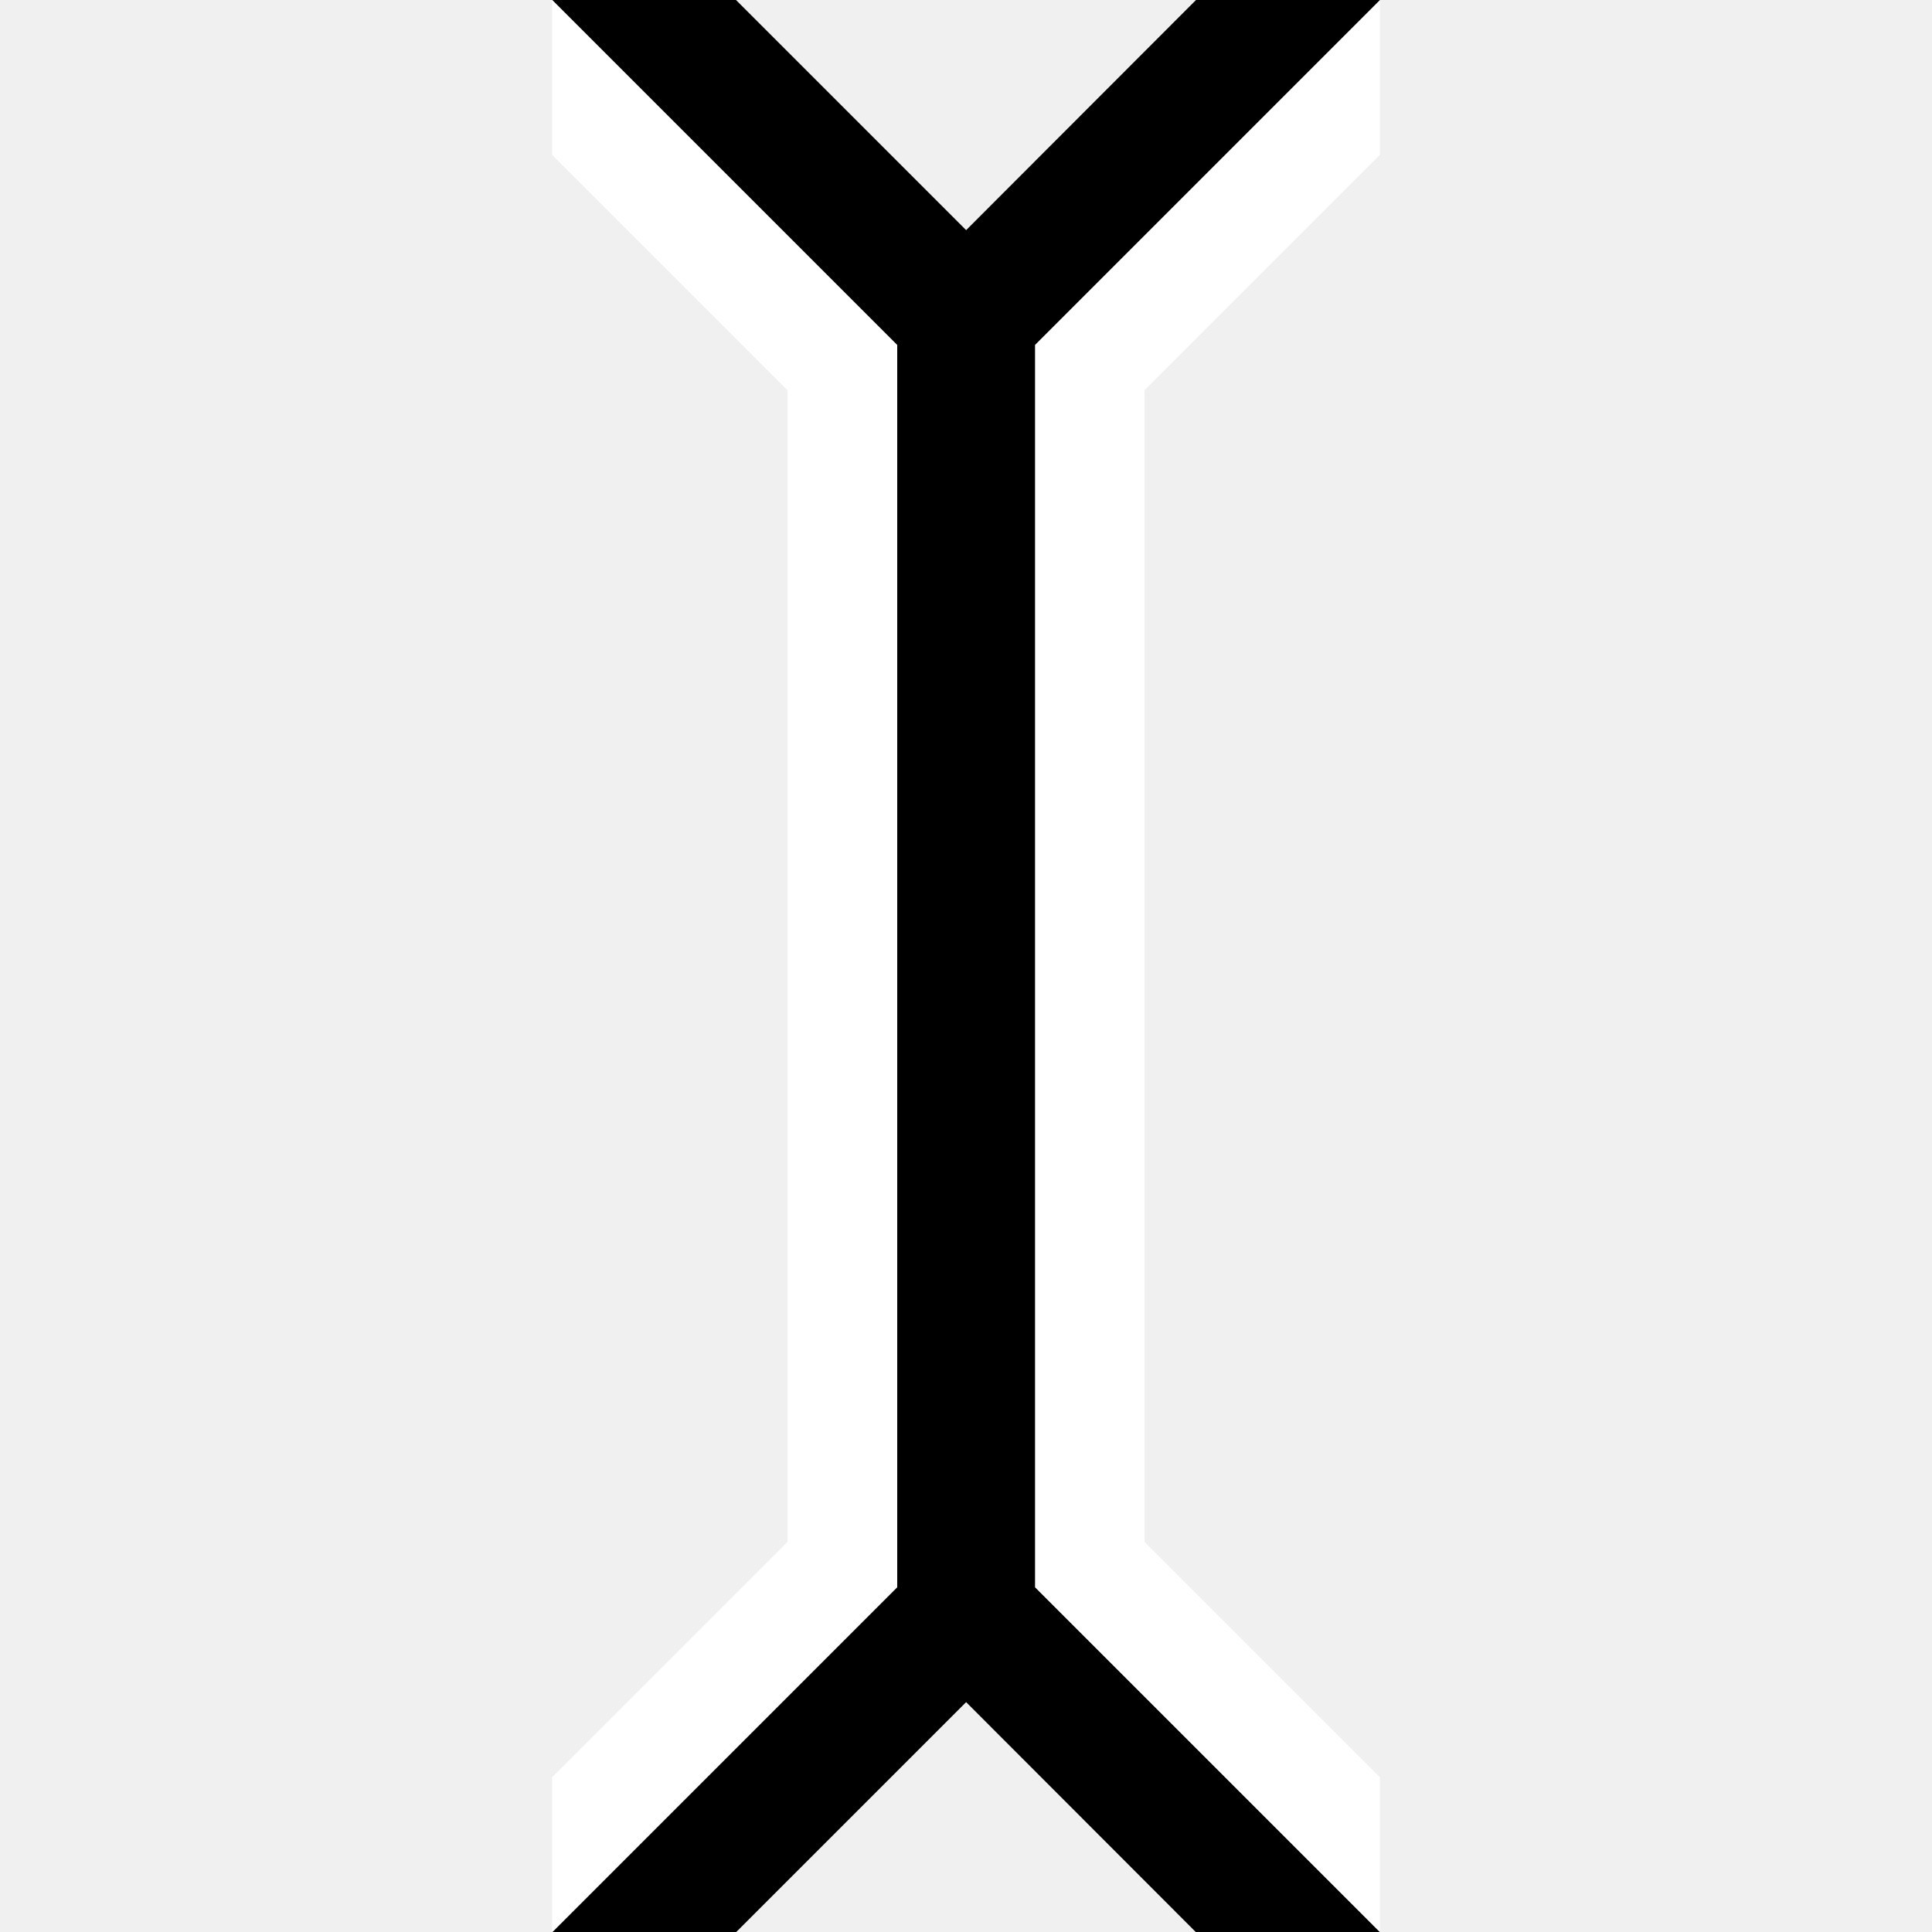
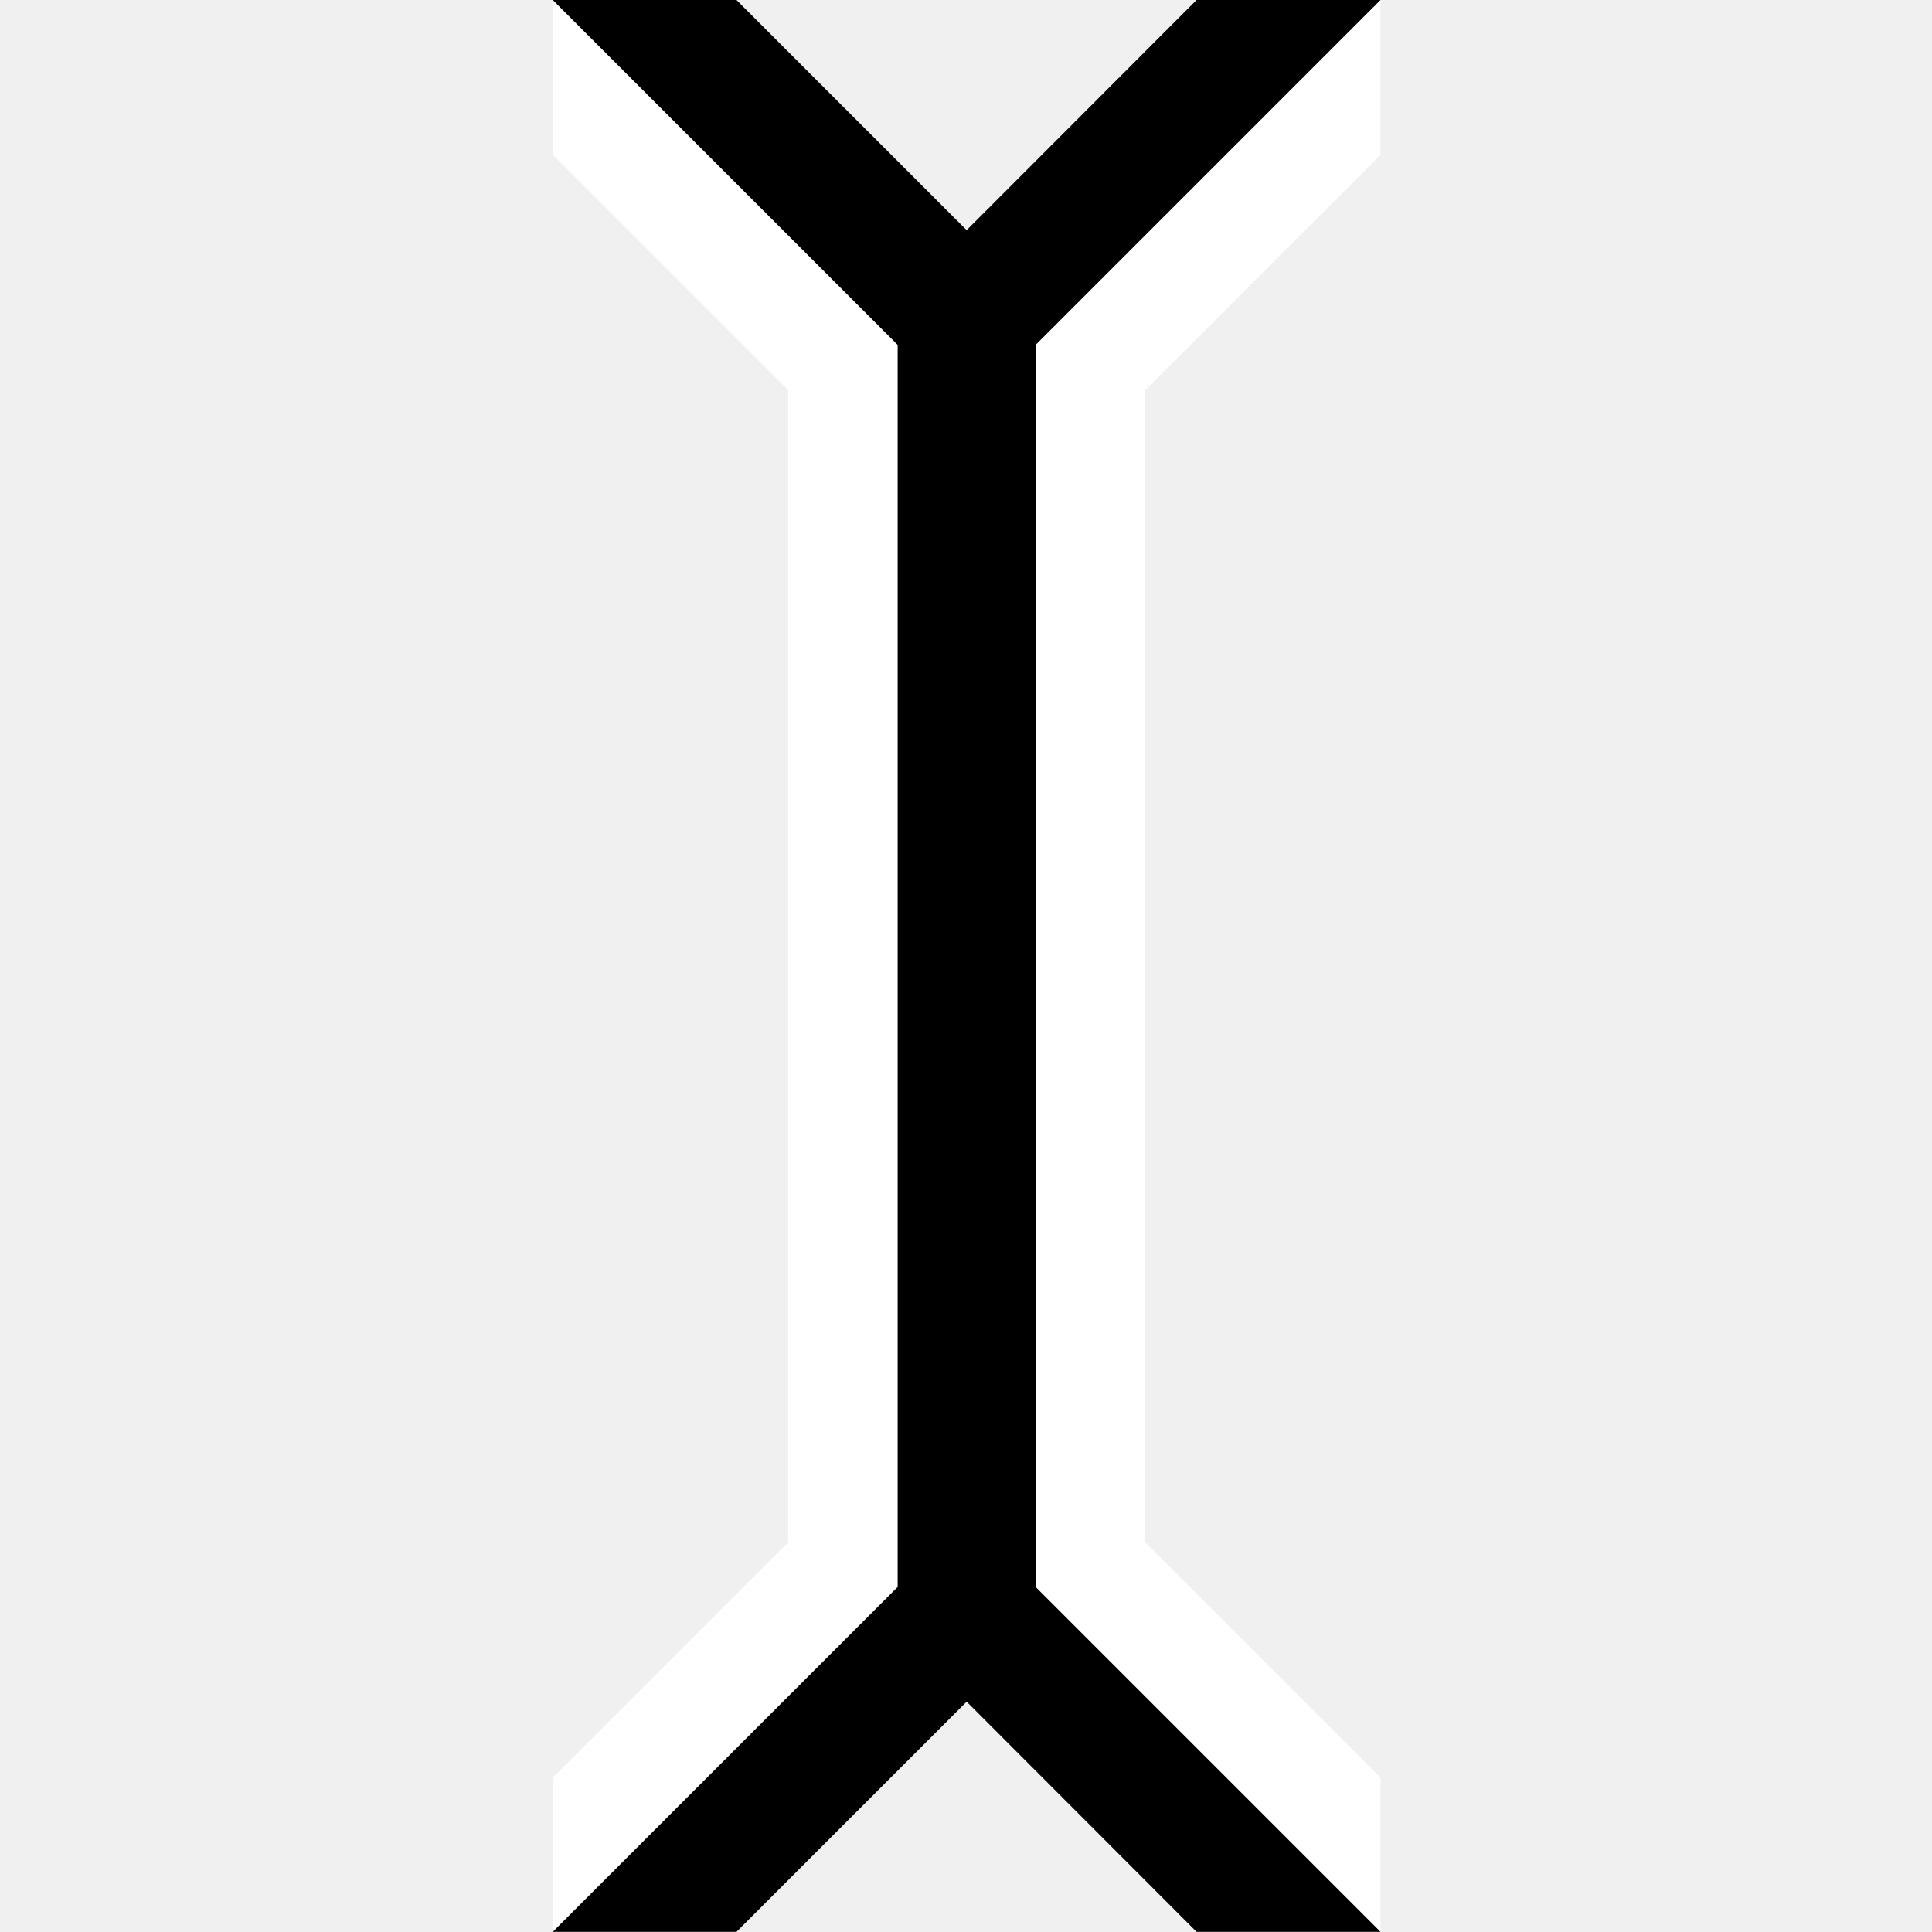
- <svg xmlns="http://www.w3.org/2000/svg" width="75" height="75" version="1.2" viewBox="0 0 75 75" baseProfile="tiny-ps">
+ <svg xmlns="http://www.w3.org/2000/svg" width="24" height="24" version="1.2" viewBox="0 0 24 24" baseProfile="tiny-ps">
  <g transform="matrix(1 0 0 1 21.44 0)">
-     <path d="m22.99 15.15 9.137-9.137v-6.012l-13.39 13.39h-5.355l-13.39-13.39v6.01l9.137 9.137v44.71l-9.137 9.137v6.01l13.39-13.39h5.355l13.39 13.39v-6.012l-9.137-9.137z" color="#000000" fill="#fff" />
-     <path d="m18.74 13.39 13.39-13.39h-7.141l-8.924 8.934-8.934-8.934h-7.131l13.39 13.39v48.23l-13.39 13.39h7.131l8.934-8.934 8.924 8.934h7.141l-13.39-13.39z" />
+     <path d="m-7.215 4.848 2.924-2.924v-1.924l-4.284 4.284h-1.714l-4.284-4.284v1.923l2.924 2.924v14.31l-2.924 2.924v1.923l4.284-4.284h1.714l4.284 4.284v-1.924l-2.924-2.924z" color="#000000" fill="#fff" />
+     <path d="m-8.575 4.284 4.284-4.284h-2.285l-2.856 2.859-2.859-2.859h-2.282l4.284 4.284v15.43l-4.284 4.284h2.282l2.859-2.859 2.856 2.859h2.285l-4.284-4.284z" />
  </g>
</svg>
